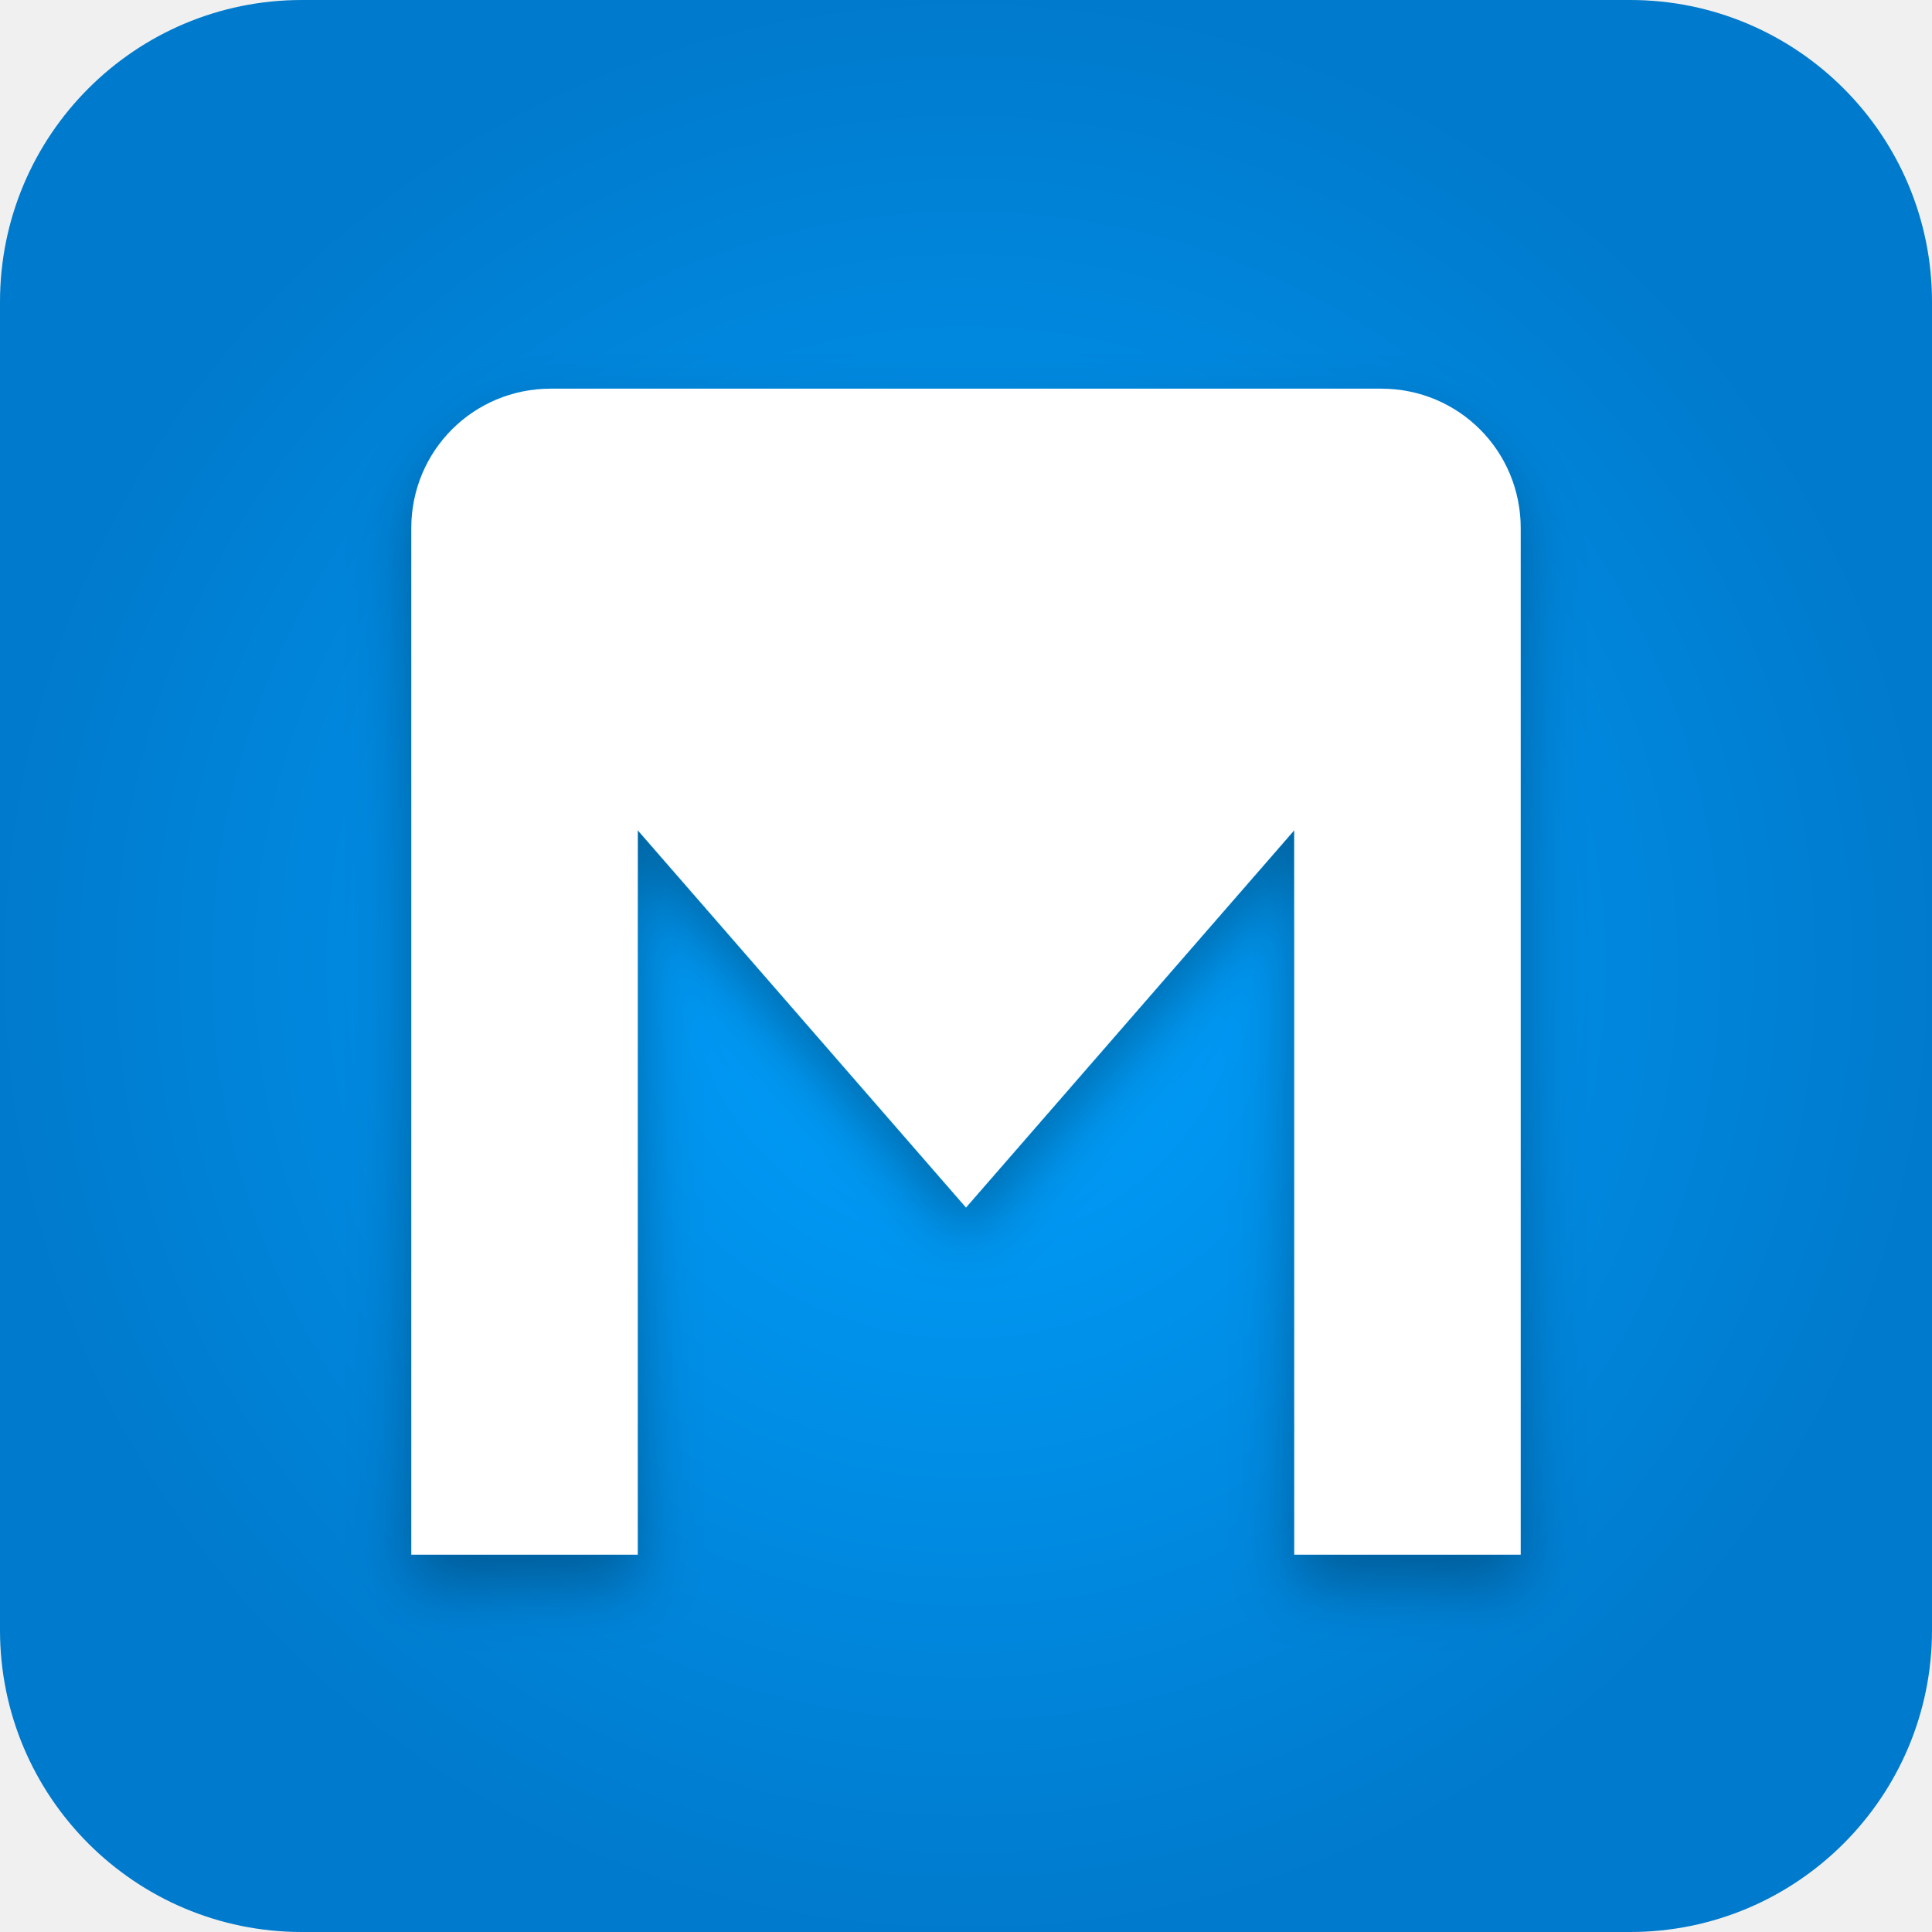
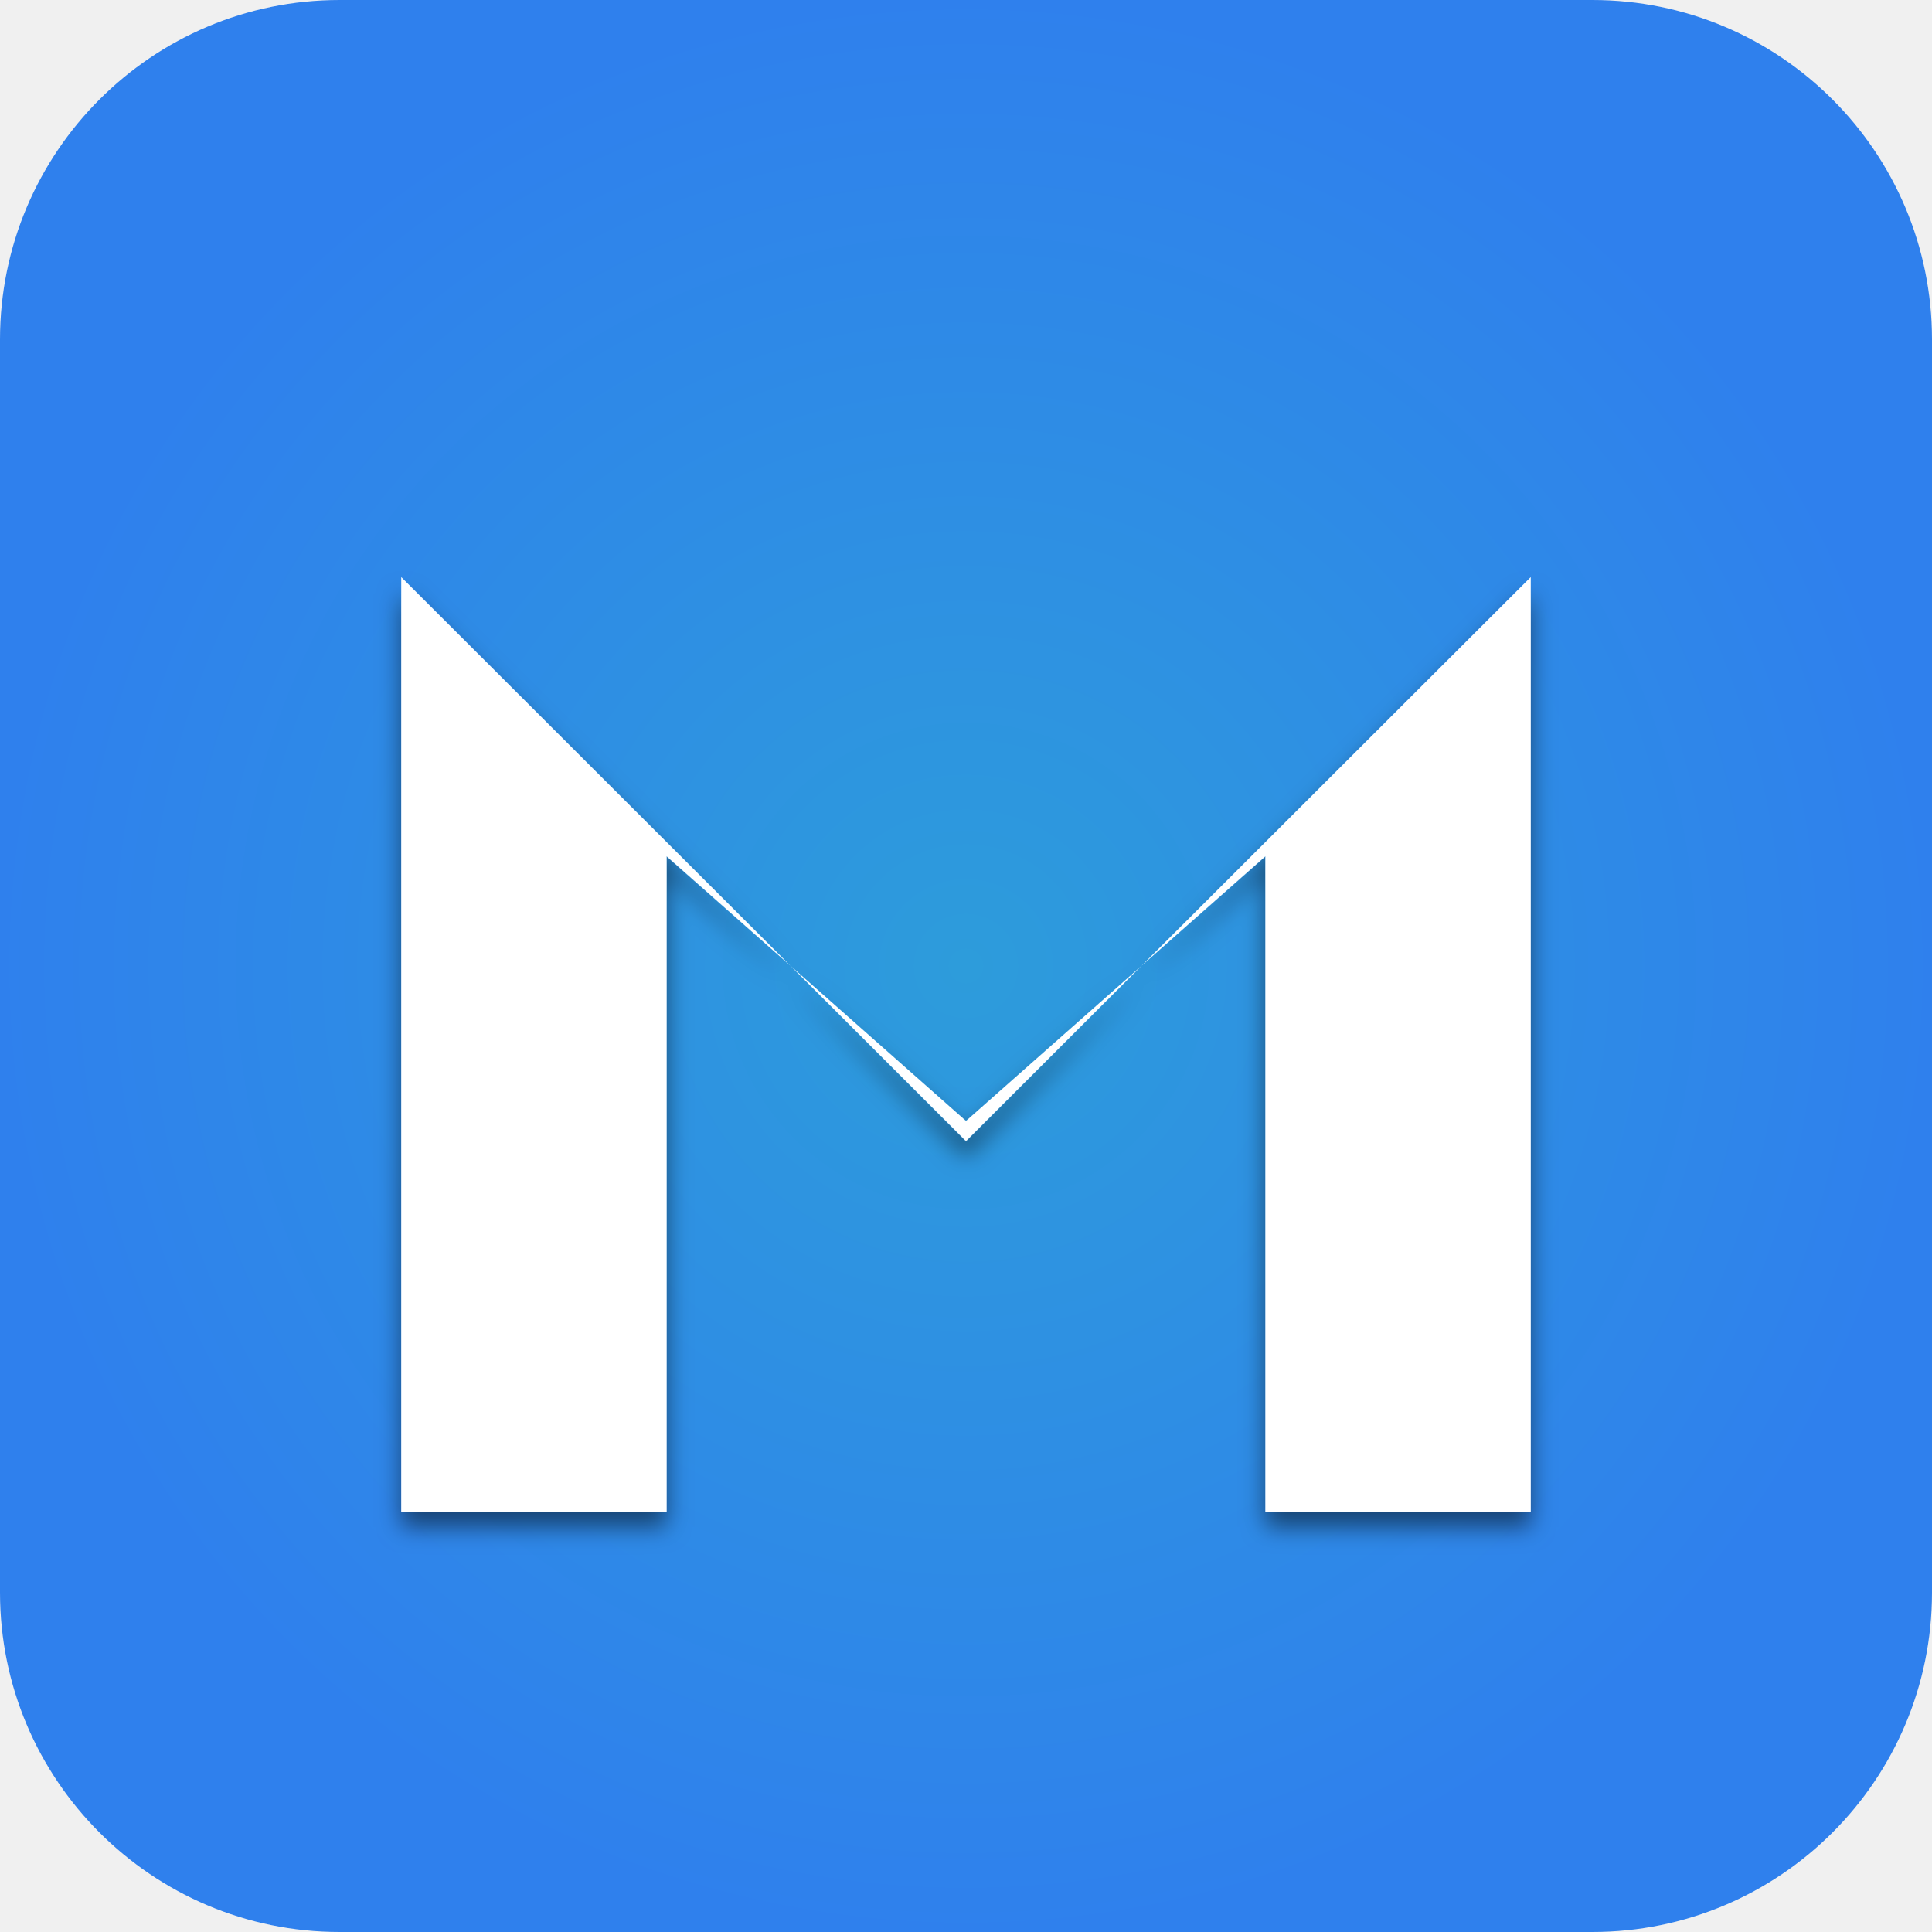
- <svg xmlns="http://www.w3.org/2000/svg" width="256" height="256" viewBox="0 0 256 256" fill="none">
+ <svg xmlns="http://www.w3.org/2000/svg" width="512" height="512" viewBox="0 0 512 512" fill="none">
  <defs>
-     <radialGradient id="grad1" cx="50%" cy="50%" r="50%" fx="50%" fy="50%">
-       <stop offset="0%" style="stop-color:#00A1FF;stop-opacity:1" />
-       <stop offset="100%" style="stop-color:#007ACC;stop-opacity:1" />
+     <radialGradient id="background_gradient" cx="50%" cy="50%" r="50%" fx="50%" fy="50%">
+       <stop offset="0%" style="stop-color:#2D9CDB" />
+       <stop offset="100%" style="stop-color:#2F80ED" />
    </radialGradient>
-     <filter id="shadow" x="-20%" y="-20%" width="140%" height="140%">
-       <feDropShadow dx="0" dy="4" stdDeviation="4" flood-color="#000000" flood-opacity="0.3" />
+     <filter id="dropshadow" height="130%">
+       <feGaussianBlur in="SourceAlpha" stdDeviation="3" />
+       <feOffset dx="0" dy="4" result="offsetblur" />
+       <feComponentTransfer>
+         <feFuncA type="linear" slope="0.5" />
+       </feComponentTransfer>
+       <feMerge>
+         <feMergeNode />
+         <feMergeNode in="SourceGraphic" />
+       </feMerge>
    </filter>
  </defs>
-   <rect width="256" height="256" rx="40" fill="url(#grad1)" />
-   <g filter="url(#shadow)">
-     <path d="M54.5 206 L54.5 70 C54.5 59.723 62.723 51.5 73 51.5 L128 51.5 L183 51.5 C193.277 51.5 201.5 59.723 201.5 70 L201.5 206 L171.5 206 L171.5 110 L128 160 L84.5 110 L84.5 206 L54.5 206 Z" fill="white" />
-   </g>
+   <rect width="512" height="512" rx="90" fill="url(#background_gradient)" />
+   <path d="M106.333 400.667V152.933L256 302.4L405.667 152.933V400.667H335.333V226.933L256 297.067L176.667 226.933V400.667H106.333Z" fill="white" filter="url(#dropshadow)" />
</svg>
